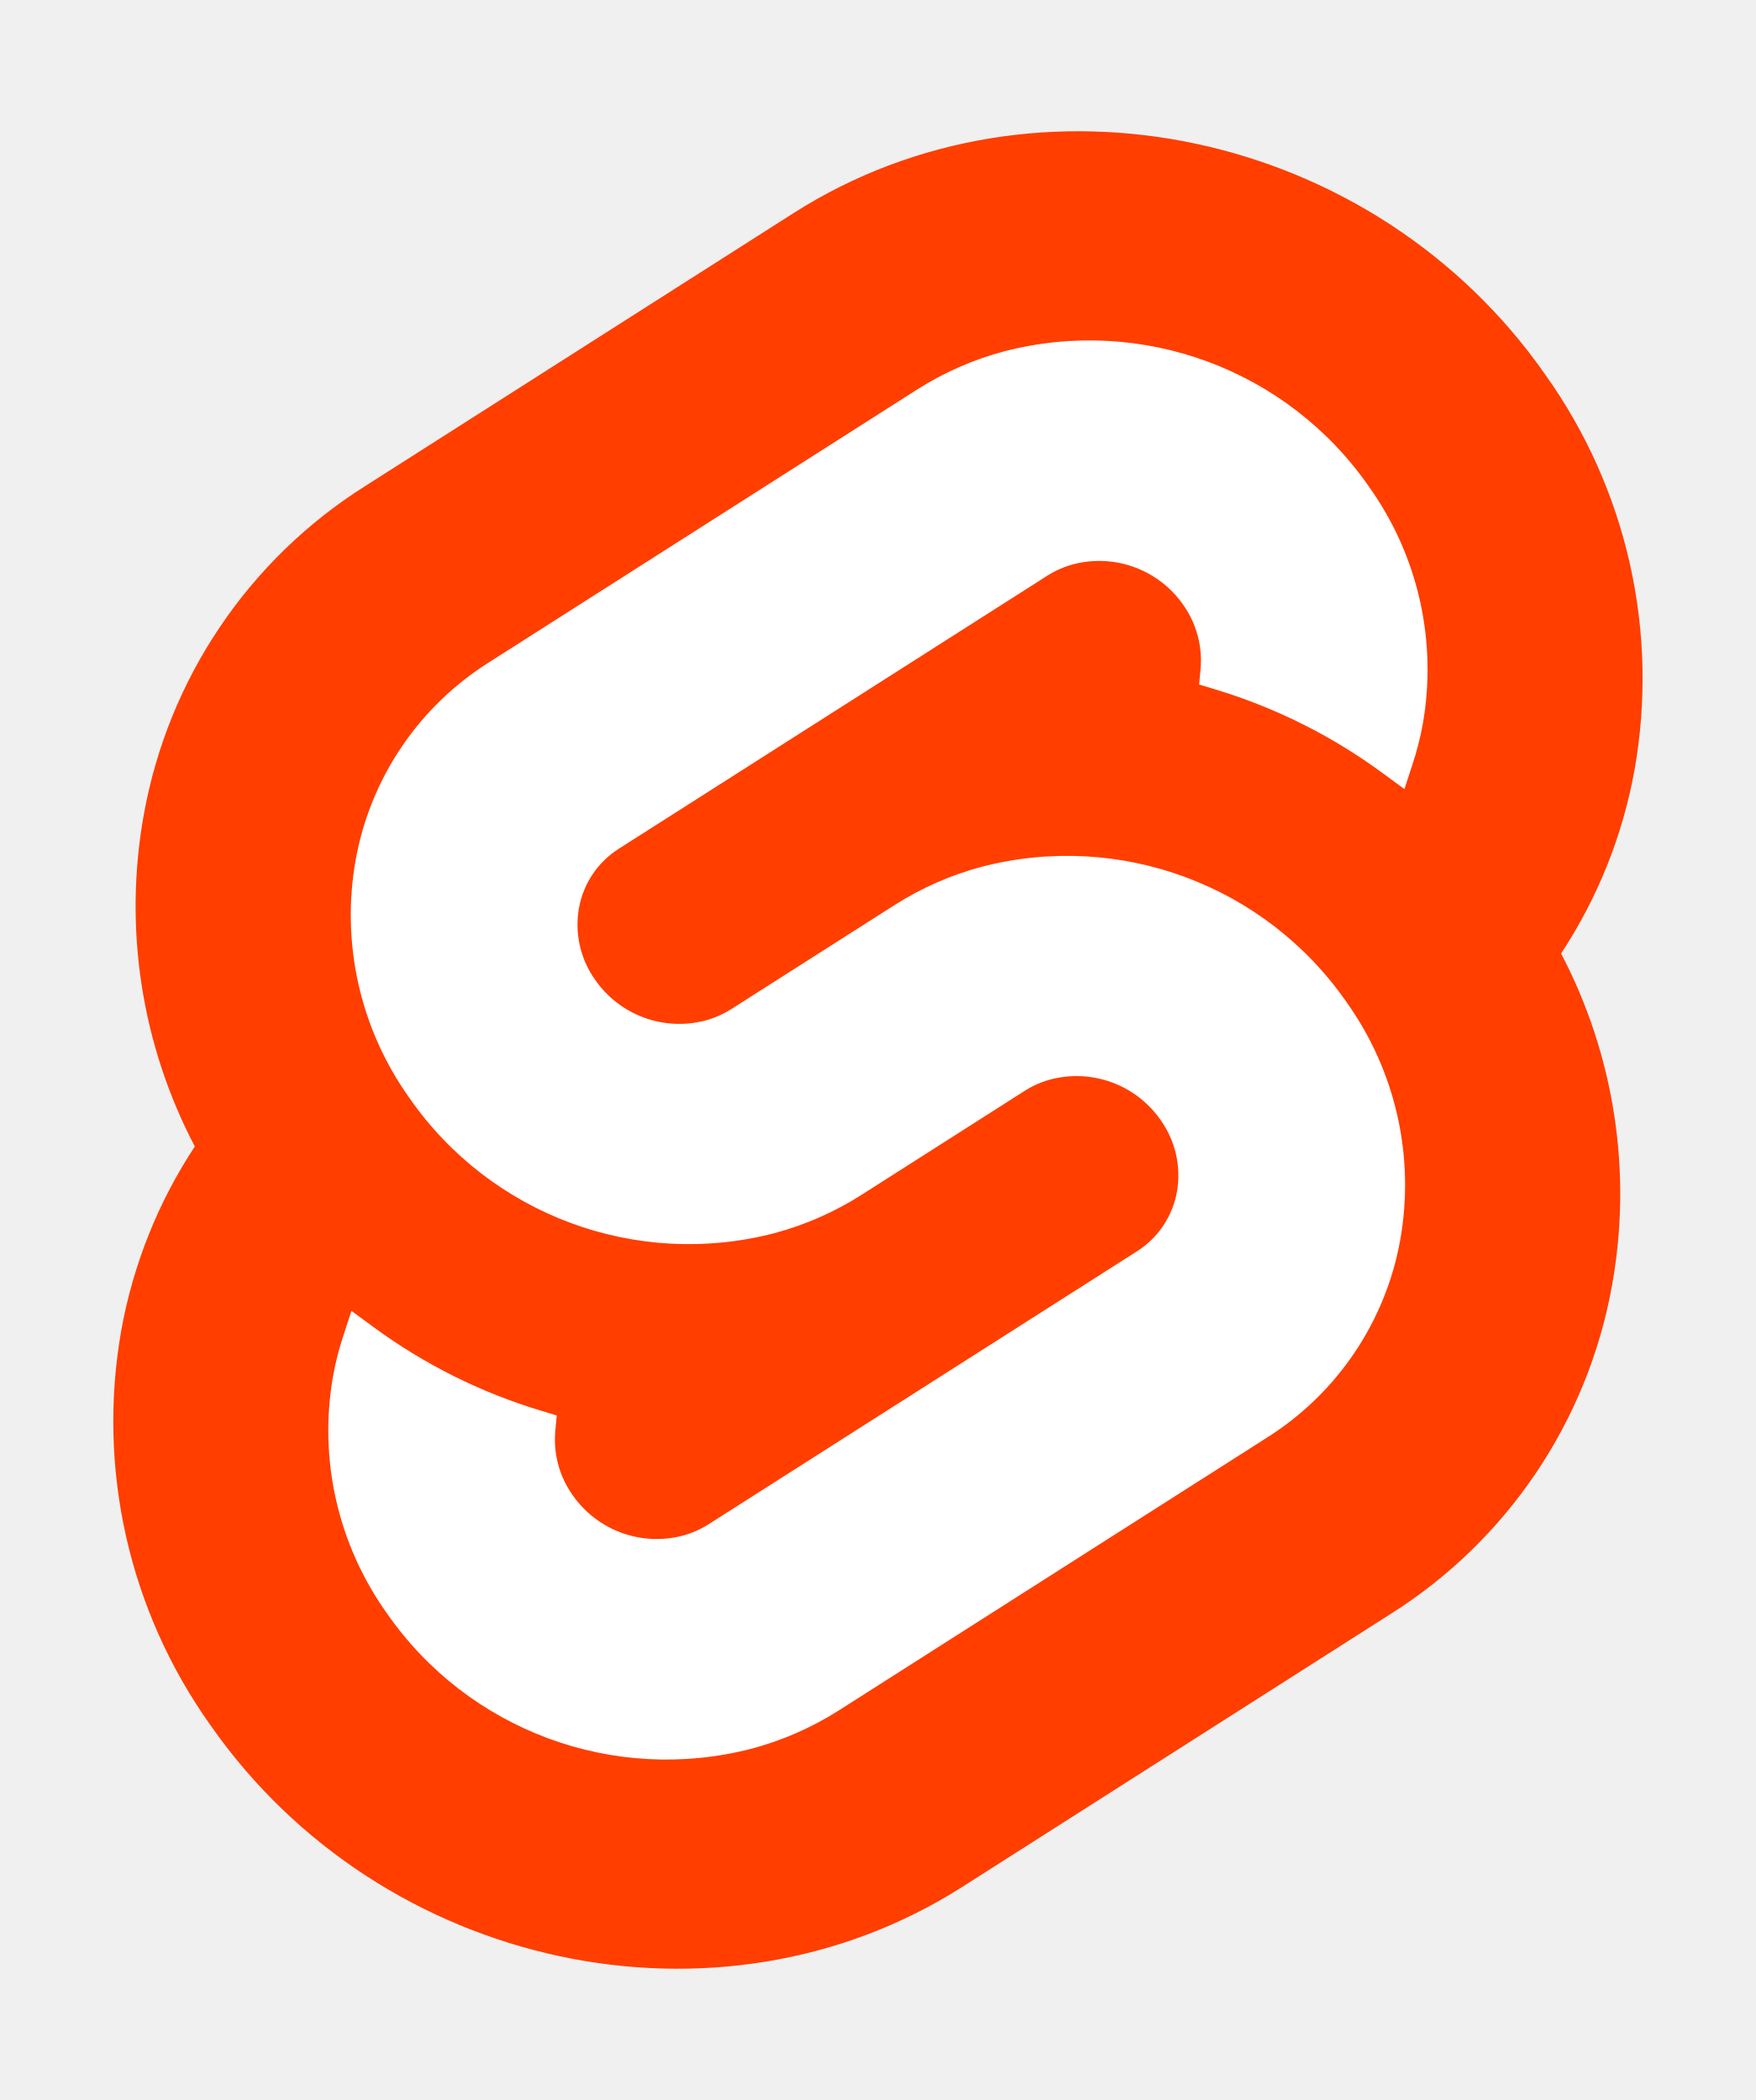
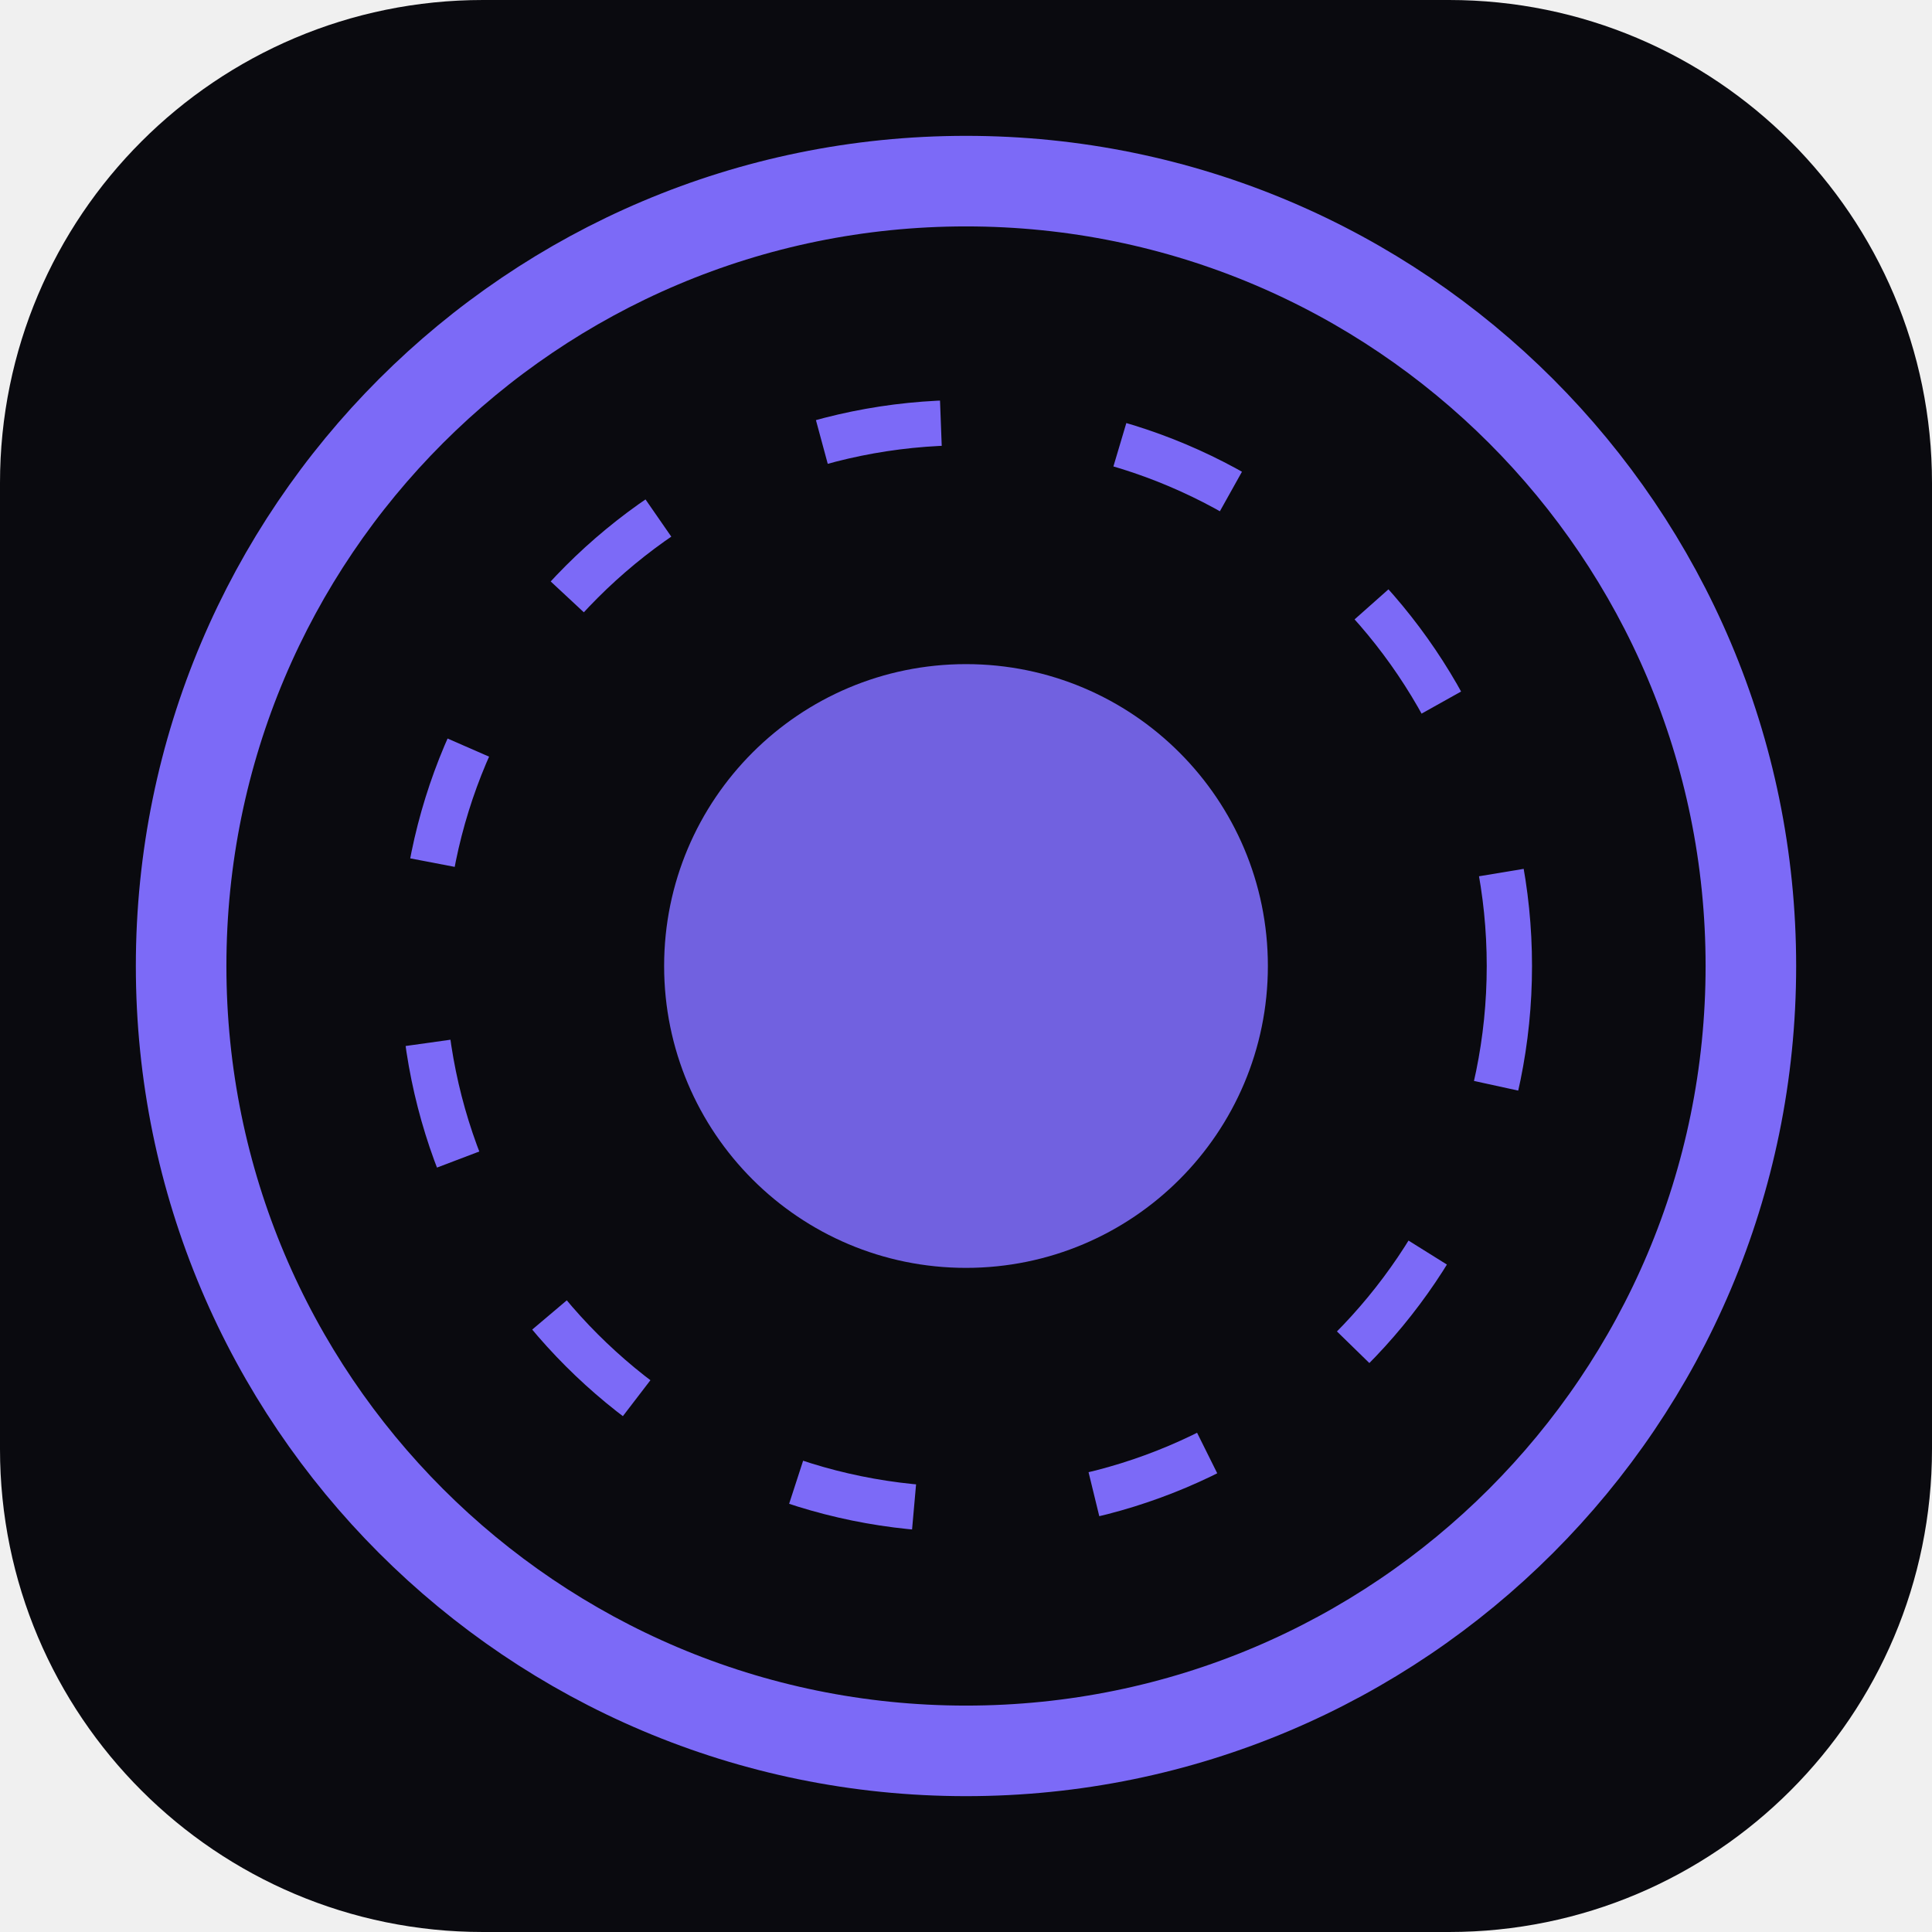
- <svg xmlns="http://www.w3.org/2000/svg" width="107" height="128" viewBox="0 0 107 128">
-   <path d="M94.157 22.819c-10.4-14.885-30.94-19.297-45.792-9.835L22.282 29.608A29.92 29.92 0 0 0 8.764 49.65a31.5 31.5 0 0 0 3.108 20.231 30 30 0 0 0-4.477 11.183 31.9 31.9 0 0 0 5.448 24.116c10.402 14.887 30.942 19.297 45.791 9.835l26.083-16.624A29.92 29.92 0 0 0 98.235 78.35a31.53 31.53 0 0 0-3.105-20.232 30 30 0 0 0 4.474-11.182 31.88 31.88 0 0 0-5.447-24.116" style="fill:#ff3e00" />
-   <path d="M45.817 106.582a20.72 20.72 0 0 1-22.237-8.243 19.17 19.17 0 0 1-3.277-14.503 18 18 0 0 1 .624-2.435l.49-1.498 1.337.981a33.6 33.6 0 0 0 10.203 5.098l.97.294-.09.968a5.85 5.85 0 0 0 1.052 3.878 6.24 6.24 0 0 0 6.695 2.485 5.8 5.8 0 0 0 1.603-.704L69.27 76.28a5.43 5.43 0 0 0 2.45-3.631 5.8 5.8 0 0 0-.987-4.371 6.24 6.24 0 0 0-6.698-2.487 5.7 5.7 0 0 0-1.6.704l-9.953 6.345a19 19 0 0 1-5.296 2.326 20.72 20.72 0 0 1-22.237-8.243 19.17 19.17 0 0 1-3.277-14.502 17.99 17.99 0 0 1 8.13-12.052l26.081-16.623a19 19 0 0 1 5.3-2.329 20.72 20.72 0 0 1 22.237 8.243 19.17 19.17 0 0 1 3.277 14.503 18 18 0 0 1-.624 2.435l-.49 1.498-1.337-.98a33.6 33.6 0 0 0-10.203-5.1l-.97-.294.09-.968a5.86 5.86 0 0 0-1.052-3.878 6.24 6.24 0 0 0-6.696-2.485 5.8 5.8 0 0 0-1.602.704L37.73 51.72a5.42 5.42 0 0 0-2.449 3.63 5.79 5.79 0 0 0 .986 4.372 6.24 6.24 0 0 0 6.698 2.486 5.8 5.8 0 0 0 1.602-.704l9.952-6.342a19 19 0 0 1 5.295-2.328 20.72 20.72 0 0 1 22.237 8.242 19.17 19.17 0 0 1 3.277 14.503 18 18 0 0 1-8.13 12.053l-26.081 16.622a19 19 0 0 1-5.3 2.328" style="fill:#fff" />
+ <svg xmlns="http://www.w3.org/2000/svg" width="32" height="32" viewBox="0 0 32 32" fill="none">
+   <rect width="32" height="32" rx="8" fill="#0a0a0f" />
+   <circle cx="16" cy="16" r="13" stroke="#7c6af7" stroke-width="1.5" />
+   <circle cx="16" cy="16" r="9" stroke="#7c6af7" stroke-width="0.75" stroke-dasharray="2 3" />
+   <circle cx="16" cy="16" r="5" fill="#7c6af7" opacity="0.9" />
</svg>
